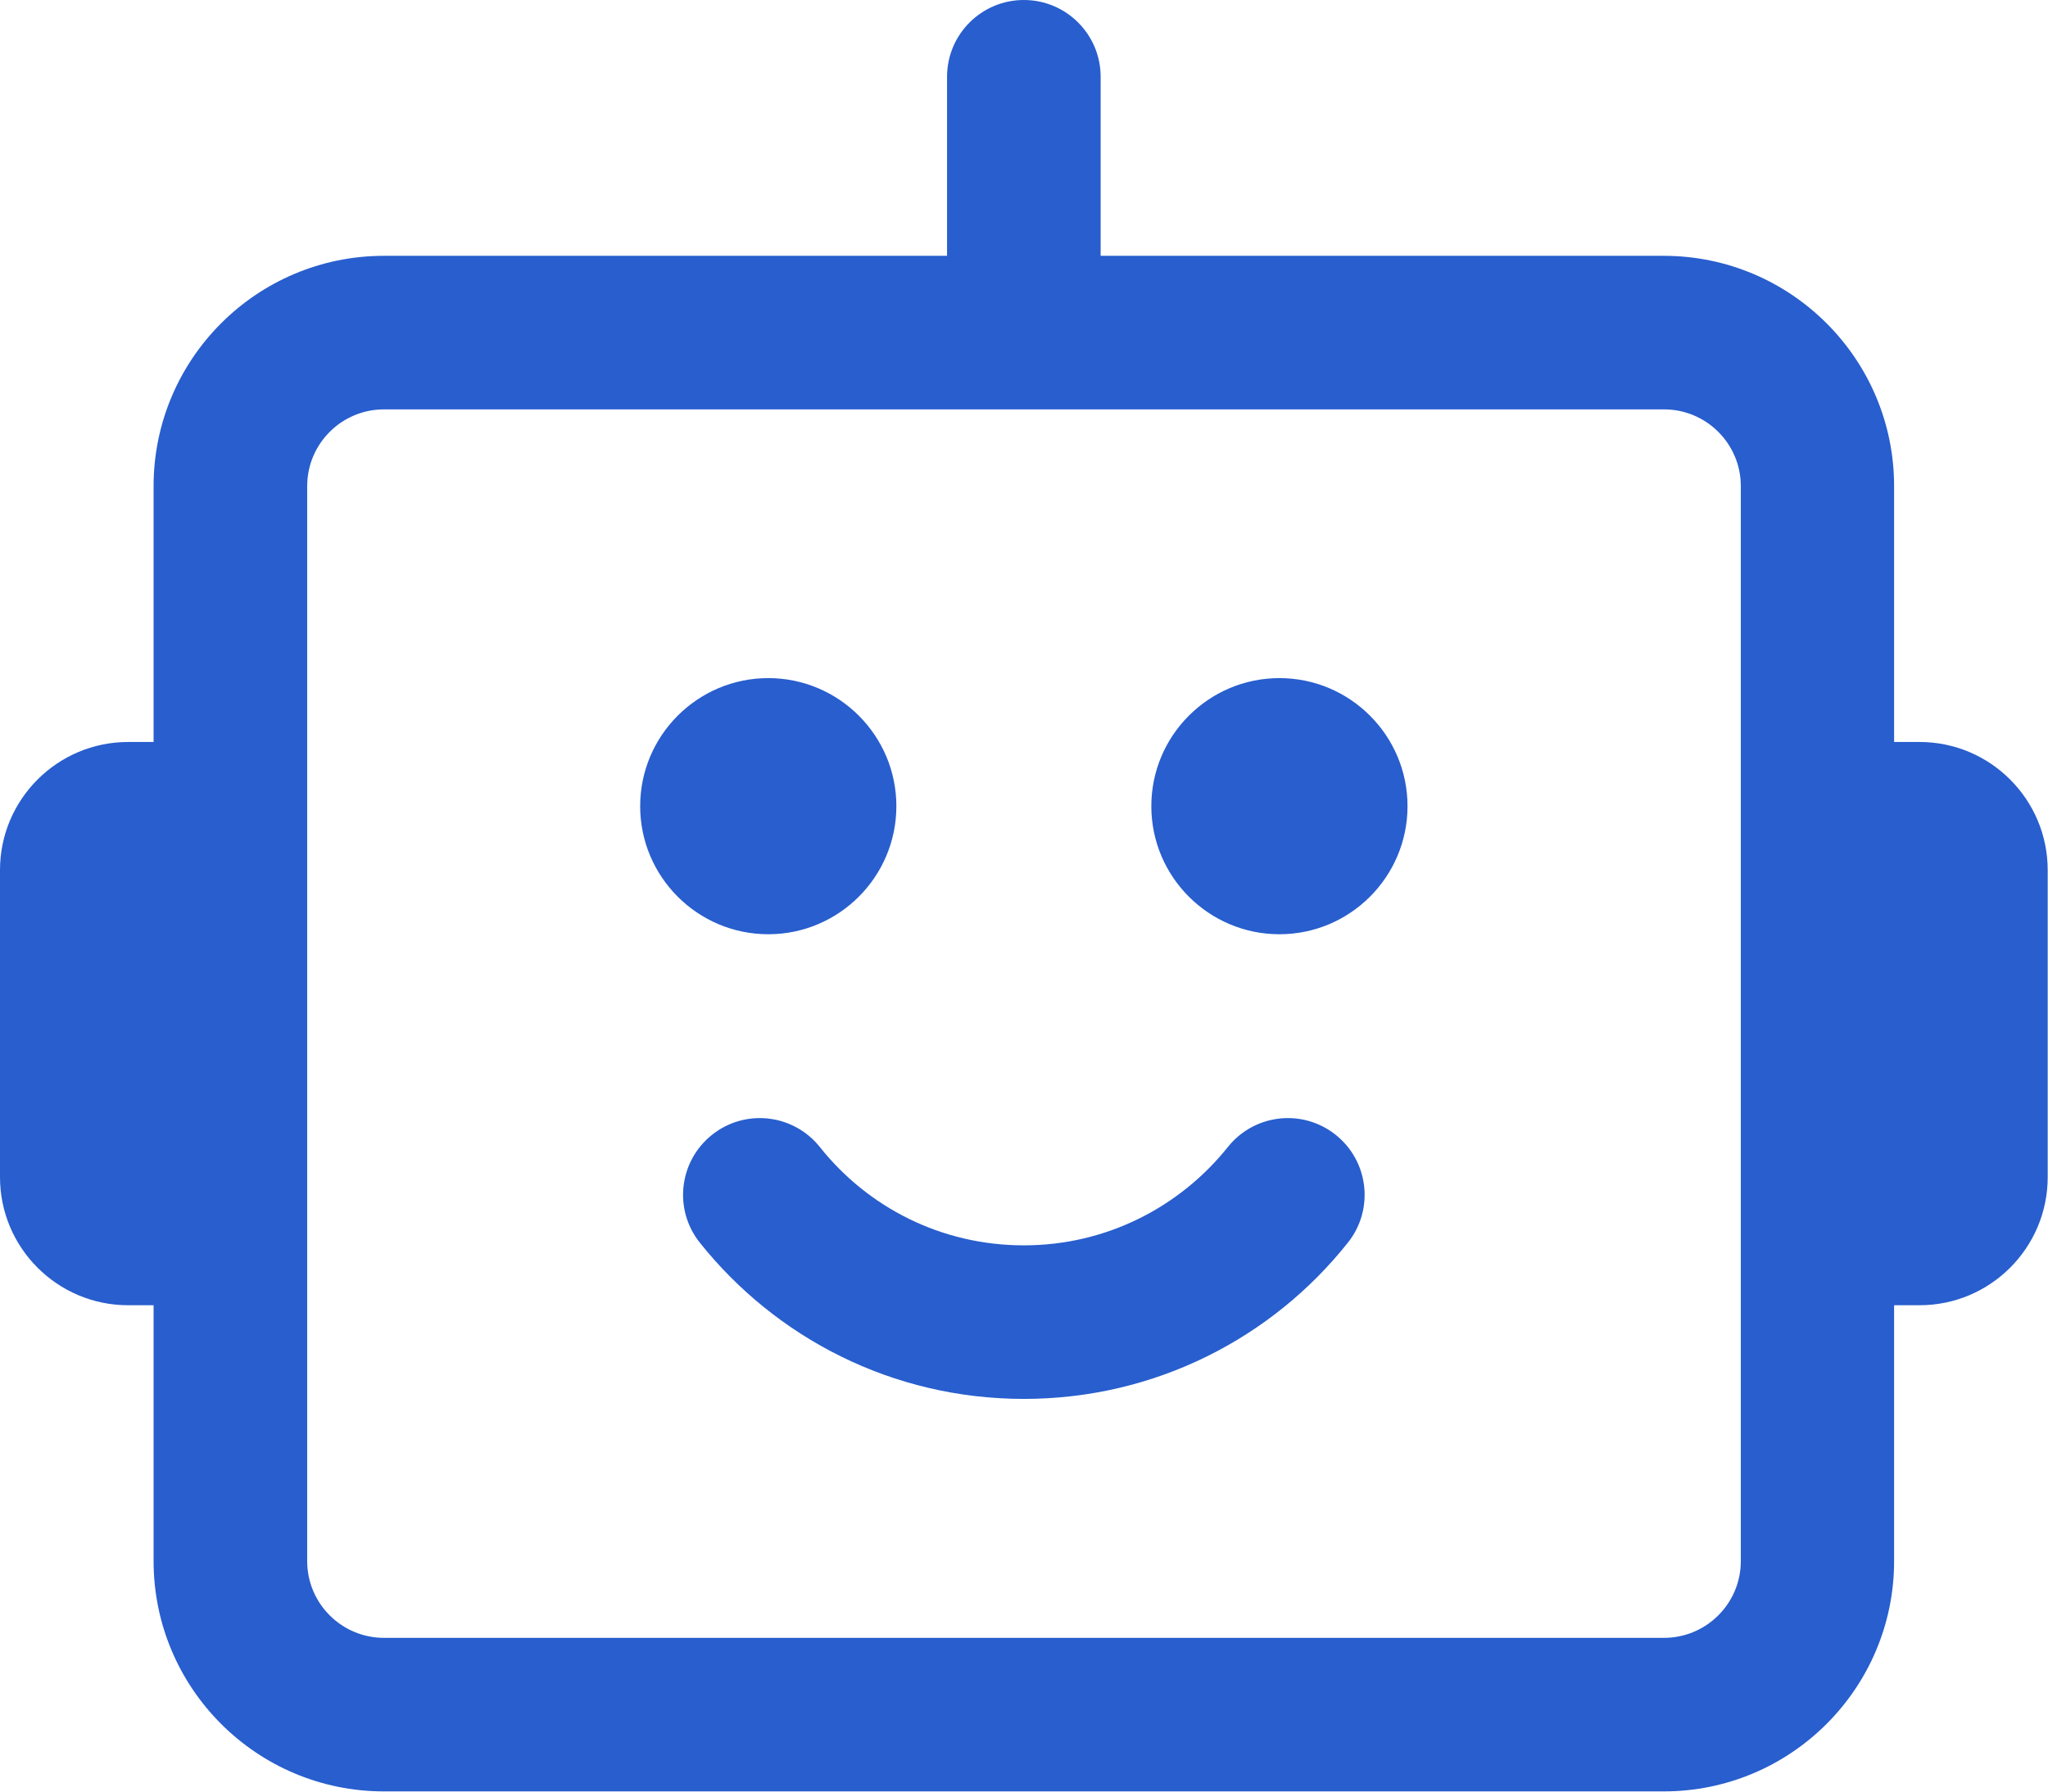
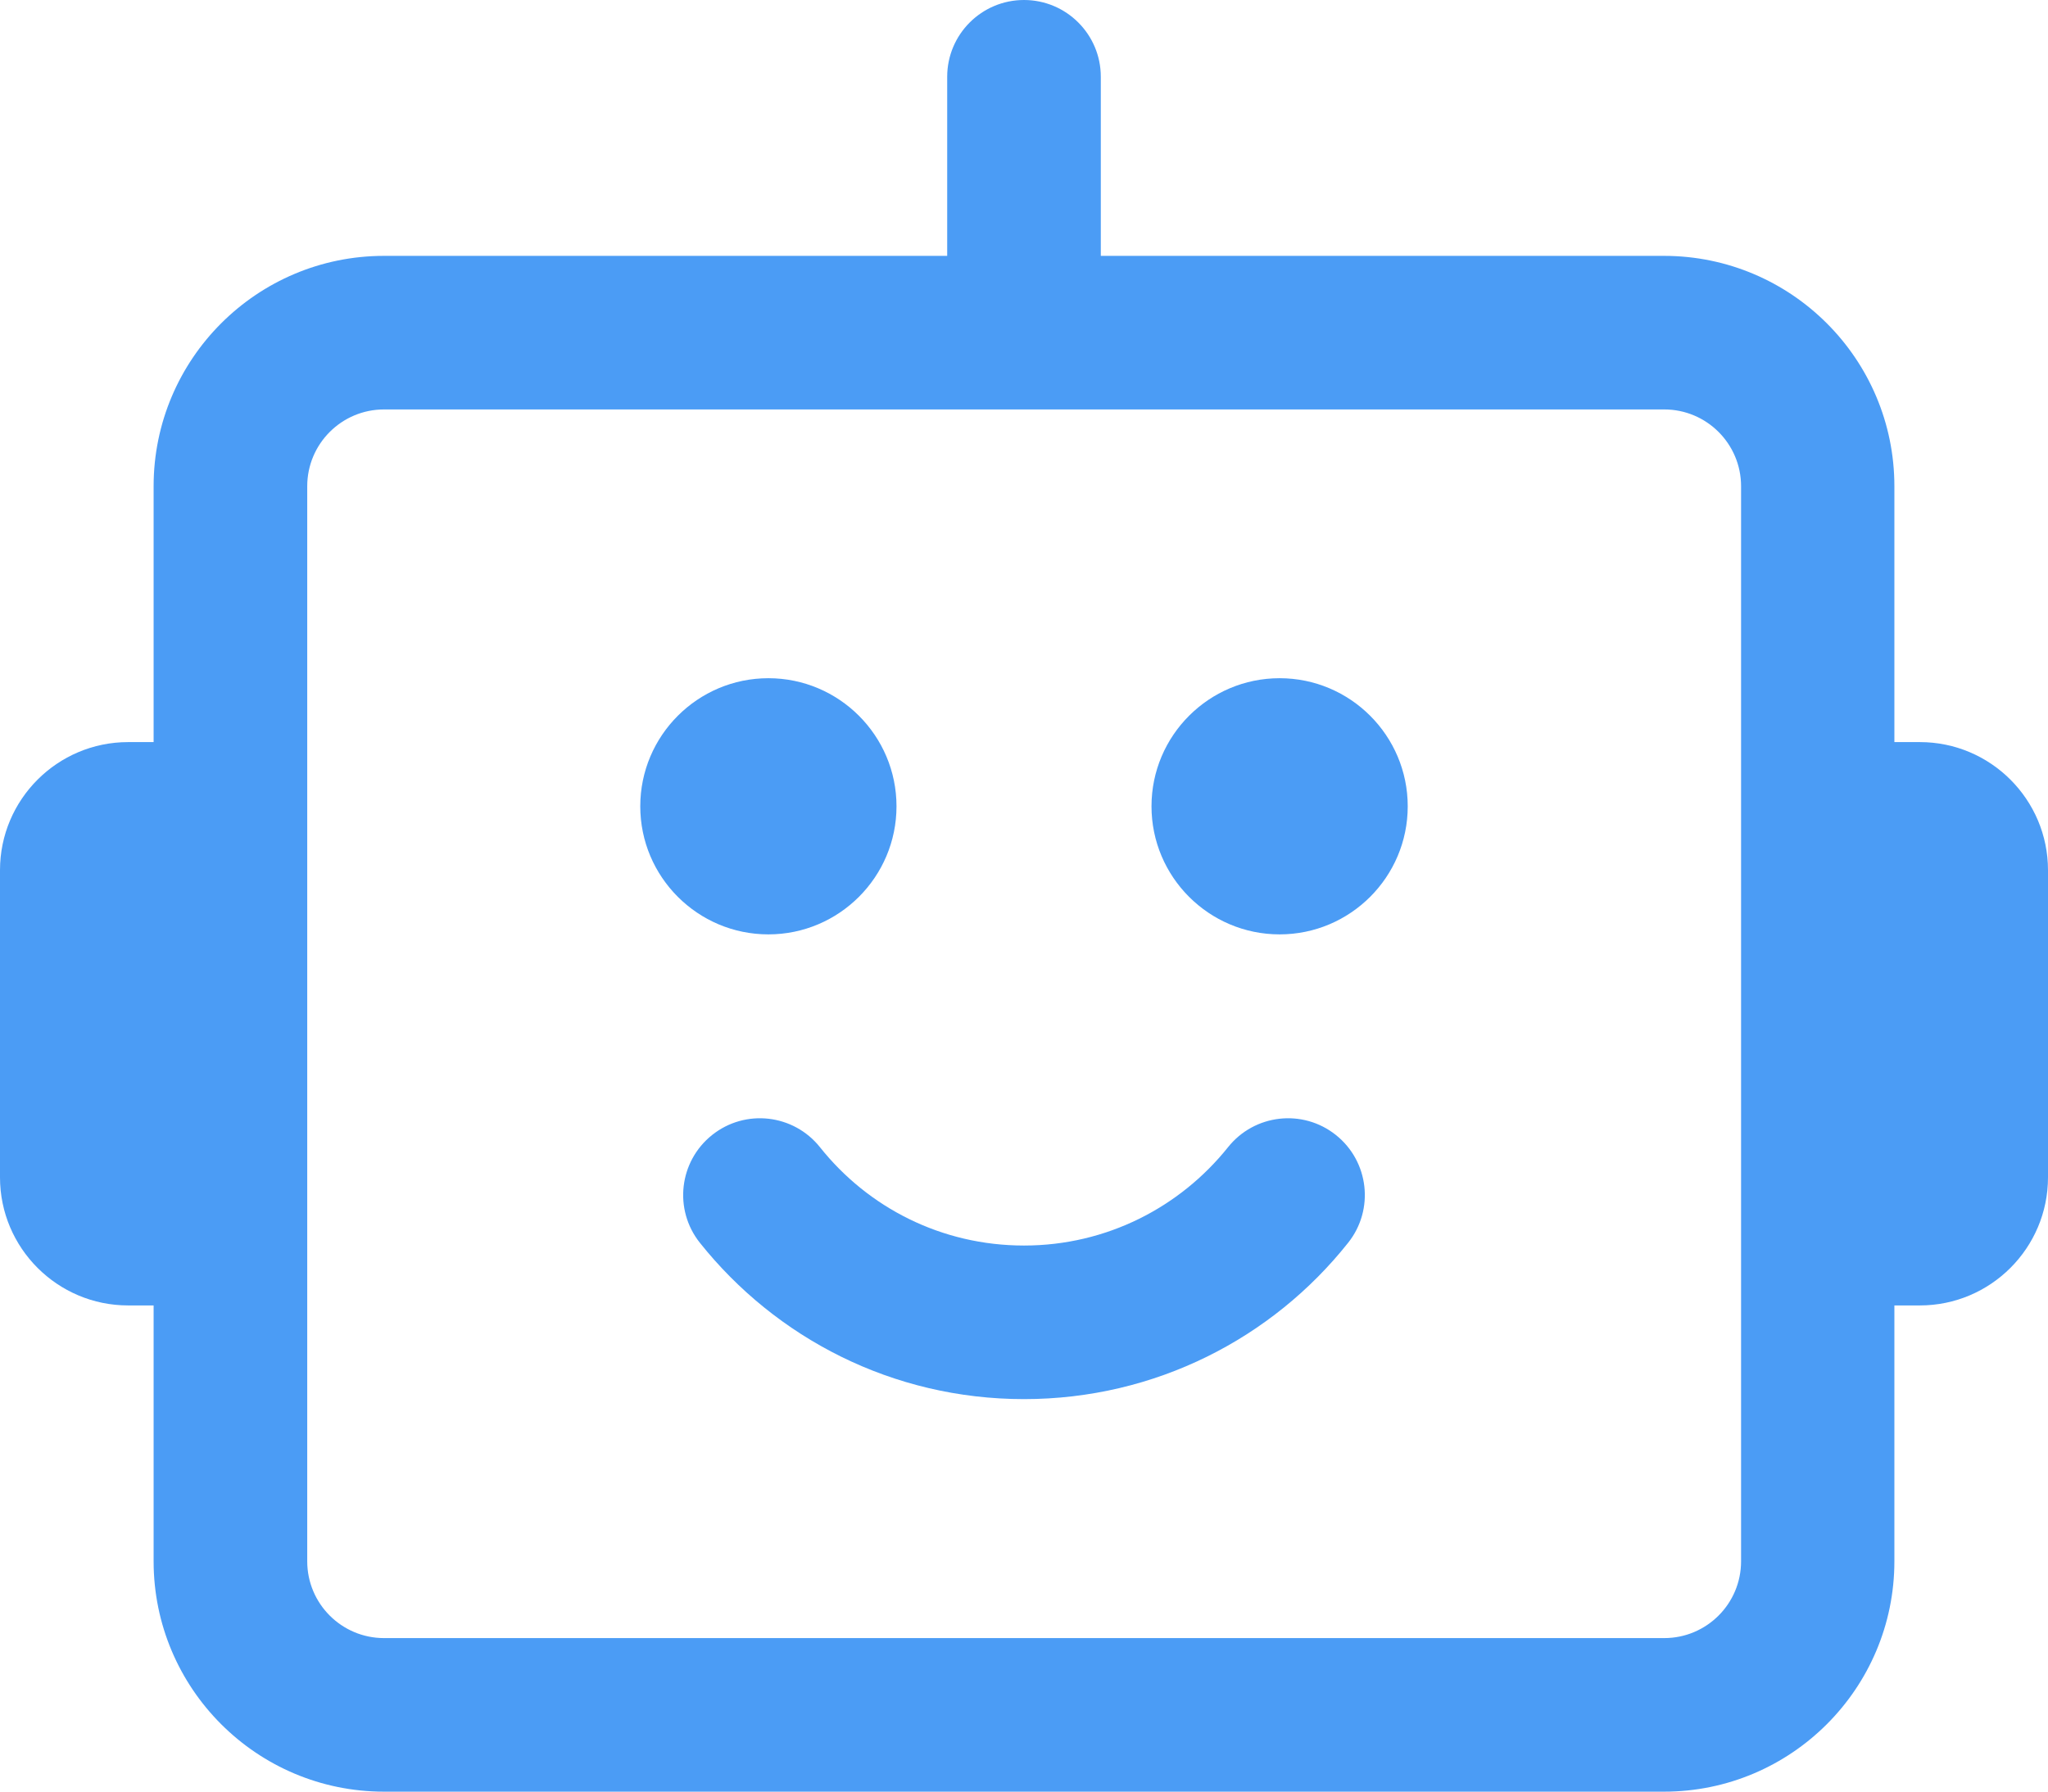
- <svg xmlns="http://www.w3.org/2000/svg" id="Layer_1" data-name="Layer 1" viewBox="0 0 66.67 58.33">
-   <path d="M29.18,26.25c0-2.3-1.87-4.17-4.17-4.17s-4.17,1.87-4.17,4.17,1.87,4.17,4.17,4.17,4.17-1.87,4.17-4.17Z" style="fill: #285ece;" />
-   <path d="M45.82,26.25c0-2.3-1.87-4.17-4.17-4.17s-4.17,1.87-4.17,4.17,1.87,4.17,4.17,4.17,4.17-1.87,4.17-4.17Z" style="fill: #285ece;" />
-   <path d="M23.18,36.95c1.08-.86,2.65-.68,3.51.4,1.56,1.96,3.95,3.2,6.64,3.2s5.08-1.25,6.64-3.2c.86-1.08,2.43-1.26,3.51-.4,1.08.86,1.26,2.43.4,3.51-2.46,3.1-6.27,5.09-10.55,5.09s-8.08-1.99-10.55-5.09c-.86-1.08-.68-2.65.4-3.51Z" style="fill: #285ece;" />
-   <path d="M33.33,0c1.38,0,2.5,1.12,2.5,2.5v5.83h18.33c4.14,0,7.5,3.36,7.5,7.5v8.33h.83c2.3,0,4.17,1.87,4.17,4.17v10c0,2.3-1.87,4.17-4.17,4.17h-.83v8.33c0,4.14-3.36,7.5-7.5,7.5H12.5c-4.14,0-7.5-3.36-7.5-7.5v-8.33h-.83c-2.3,0-4.17-1.87-4.17-4.17v-10c0-2.3,1.87-4.17,4.17-4.17h.83v-8.33c0-4.14,3.36-7.5,7.5-7.5h18.33V2.5c0-1.38,1.12-2.5,2.5-2.5ZM10,50.83c0,1.38,1.12,2.5,2.5,2.5h41.67c1.38,0,2.5-1.12,2.5-2.5V15.83c0-1.38-1.12-2.5-2.5-2.5H12.5c-1.38,0-2.5,1.12-2.5,2.5v35Z" style="fill: #285ece; fill-rule: evenodd;" />
+ <svg xmlns="http://www.w3.org/2000/svg" id="Layer_1" data-name="Layer 1" viewBox="0 0 66.66 58.33">
+   <path d="M29.18,26.25c0-2.3-1.87-4.17-4.17-4.17s-4.17,1.87-4.17,4.17,1.87,4.17,4.17,4.17,4.17-1.87,4.17-4.17Z" style="fill: #4b9cf5;" />
+   <path d="M45.82,26.25c0-2.3-1.87-4.17-4.17-4.17s-4.17,1.87-4.17,4.17,1.87,4.17,4.17,4.17,4.17-1.87,4.17-4.17Z" style="fill: #4b9cf5;" />
+   <path d="M23.18,36.95c1.08-.86,2.65-.68,3.51.4,1.56,1.96,3.95,3.2,6.64,3.2s5.08-1.25,6.64-3.2c.86-1.08,2.43-1.26,3.51-.4,1.08.86,1.26,2.43.4,3.51-2.46,3.1-6.27,5.09-10.55,5.09s-8.08-1.99-10.55-5.09c-.86-1.08-.68-2.65.4-3.51Z" style="fill: #4b9cf5;" />
+   <path d="M33.33,0c1.38,0,2.5,1.12,2.5,2.5v5.83h18.33c4.14,0,7.5,3.36,7.5,7.5v8.33h.83c2.3,0,4.17,1.87,4.17,4.17v10c0,2.3-1.87,4.17-4.17,4.17h-.83v8.33c0,4.14-3.36,7.5-7.5,7.5H12.5c-4.14,0-7.5-3.36-7.5-7.5v-8.33h-.83c-2.3,0-4.17-1.87-4.17-4.17v-10c0-2.3,1.87-4.17,4.17-4.17h.83v-8.33c0-4.14,3.36-7.5,7.5-7.5h18.33V2.5c0-1.38,1.12-2.5,2.5-2.5ZM10,50.83c0,1.38,1.12,2.5,2.5,2.5h41.67c1.38,0,2.5-1.12,2.5-2.5V15.83c0-1.38-1.12-2.5-2.5-2.5H12.5c-1.38,0-2.5,1.12-2.5,2.5v35Z" style="fill: #4b9cf5; fill-rule: evenodd;" />
</svg>
